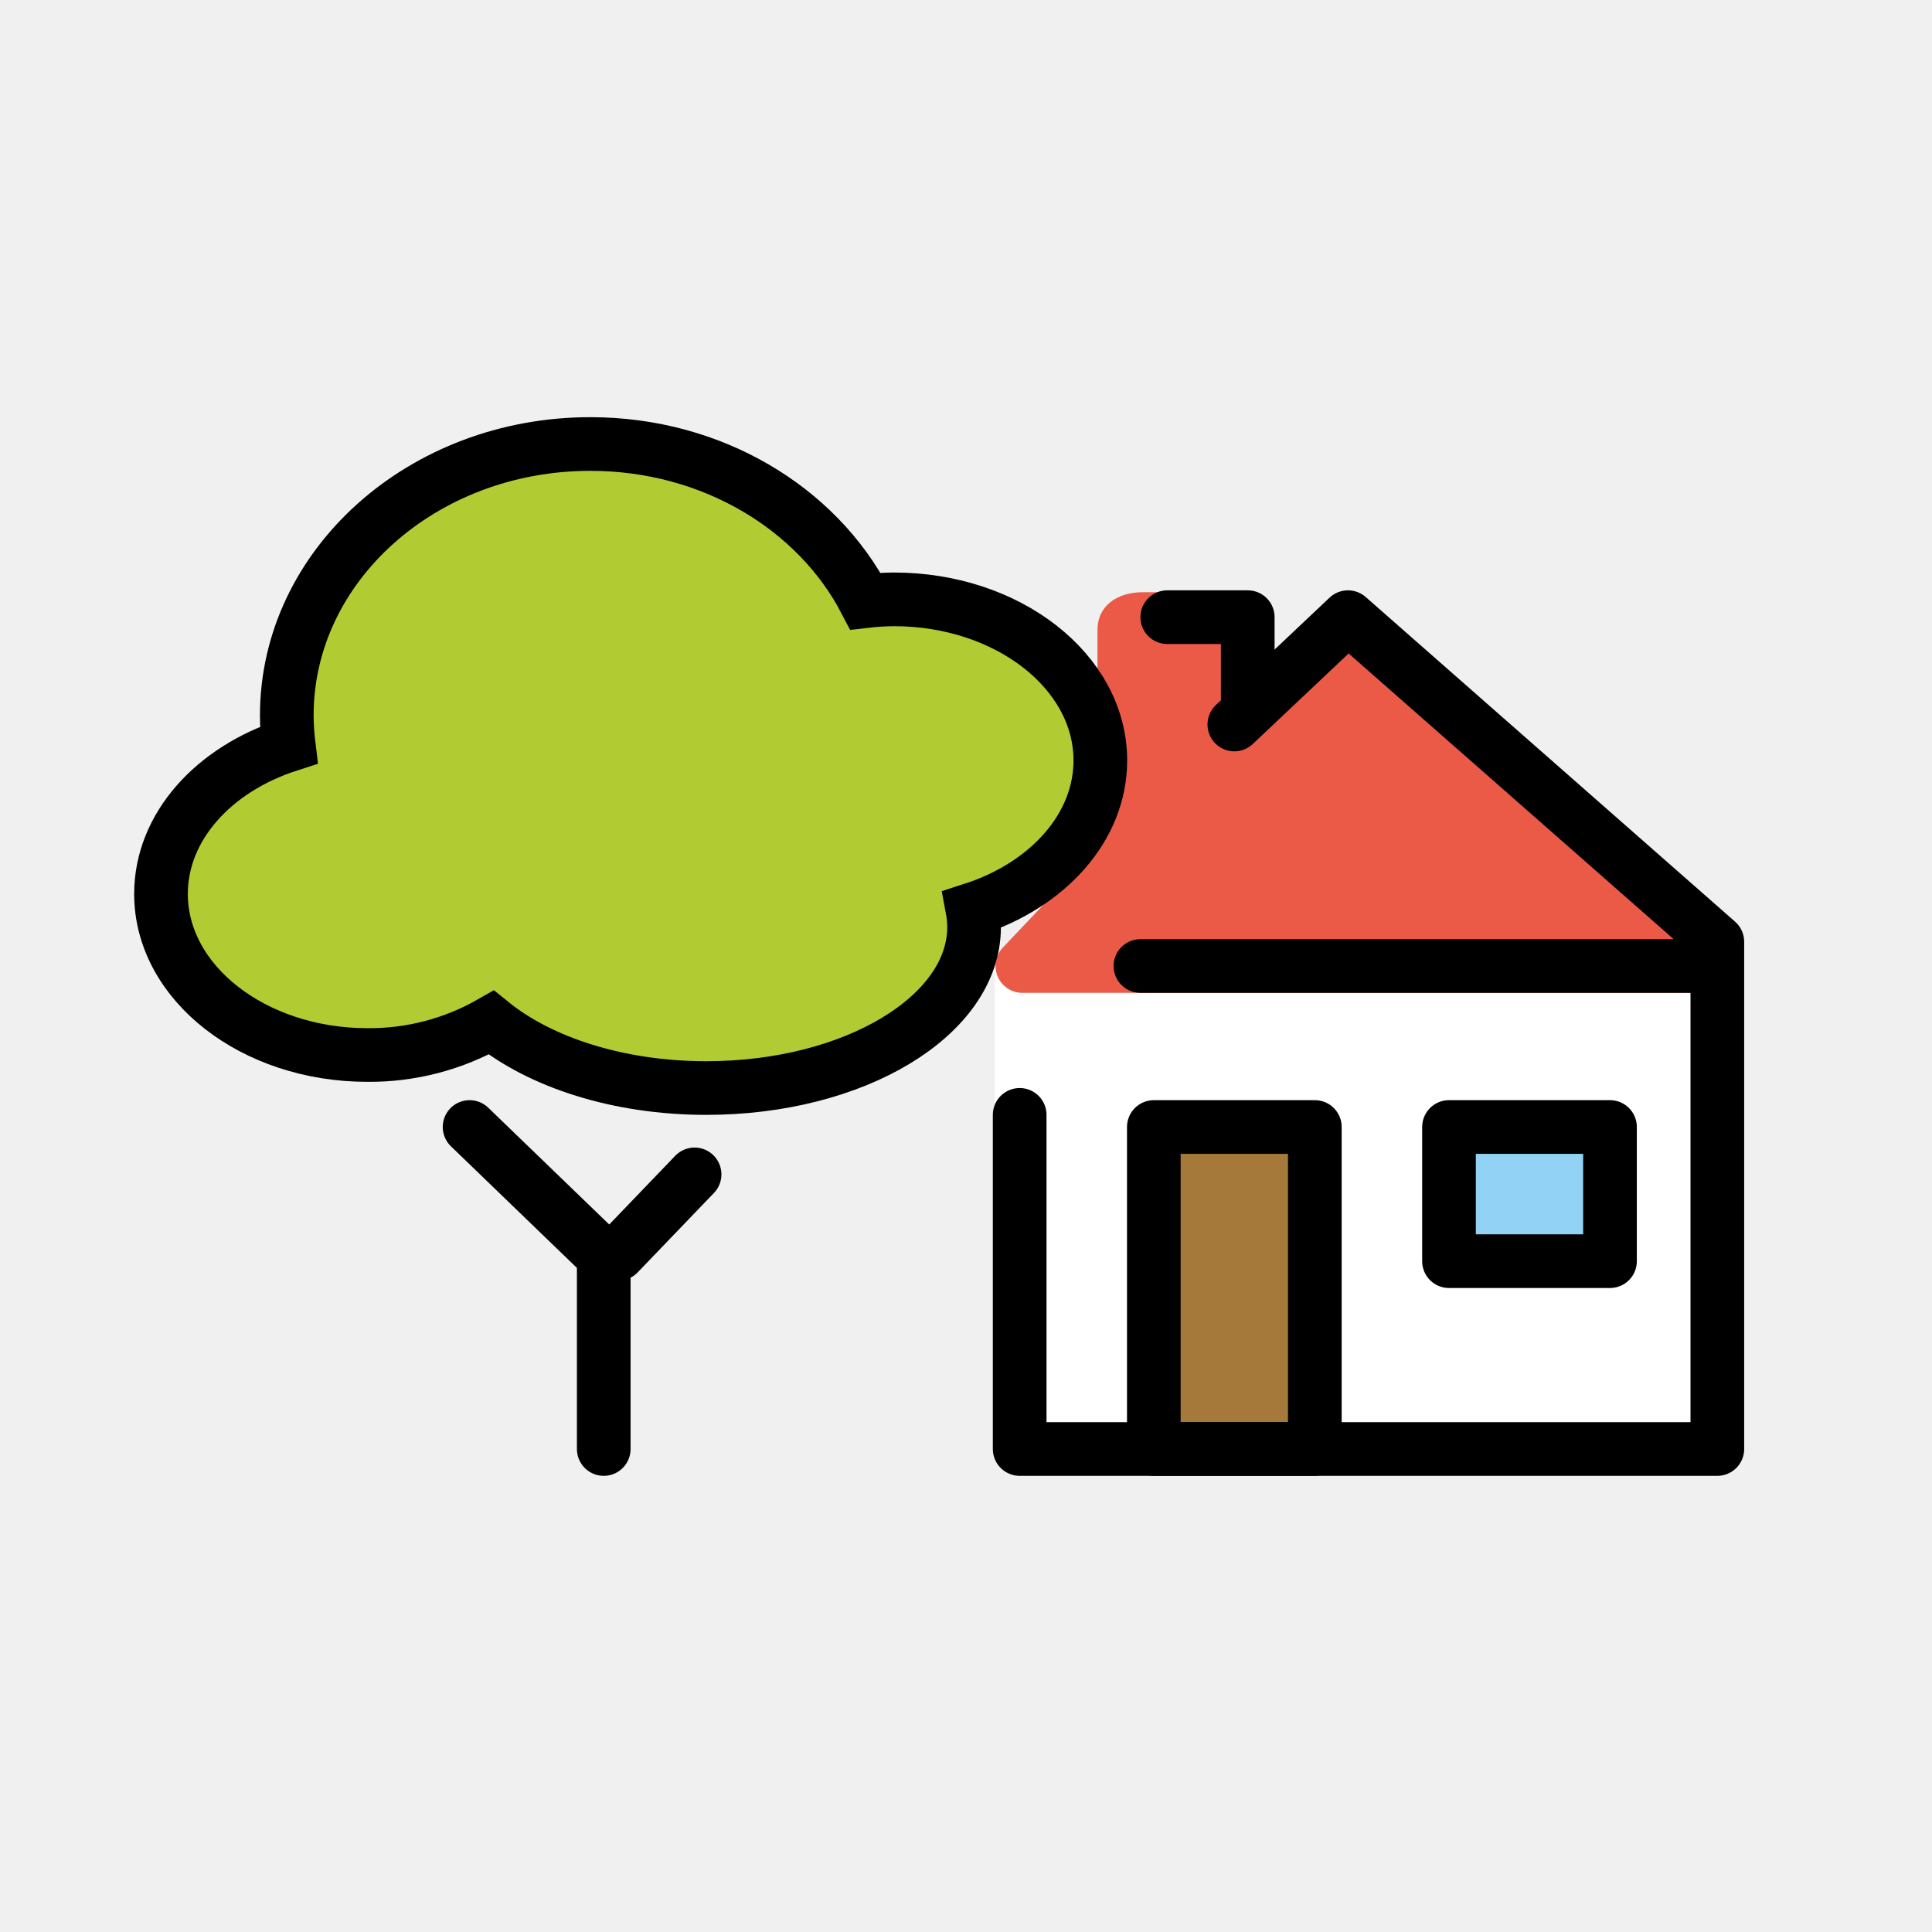
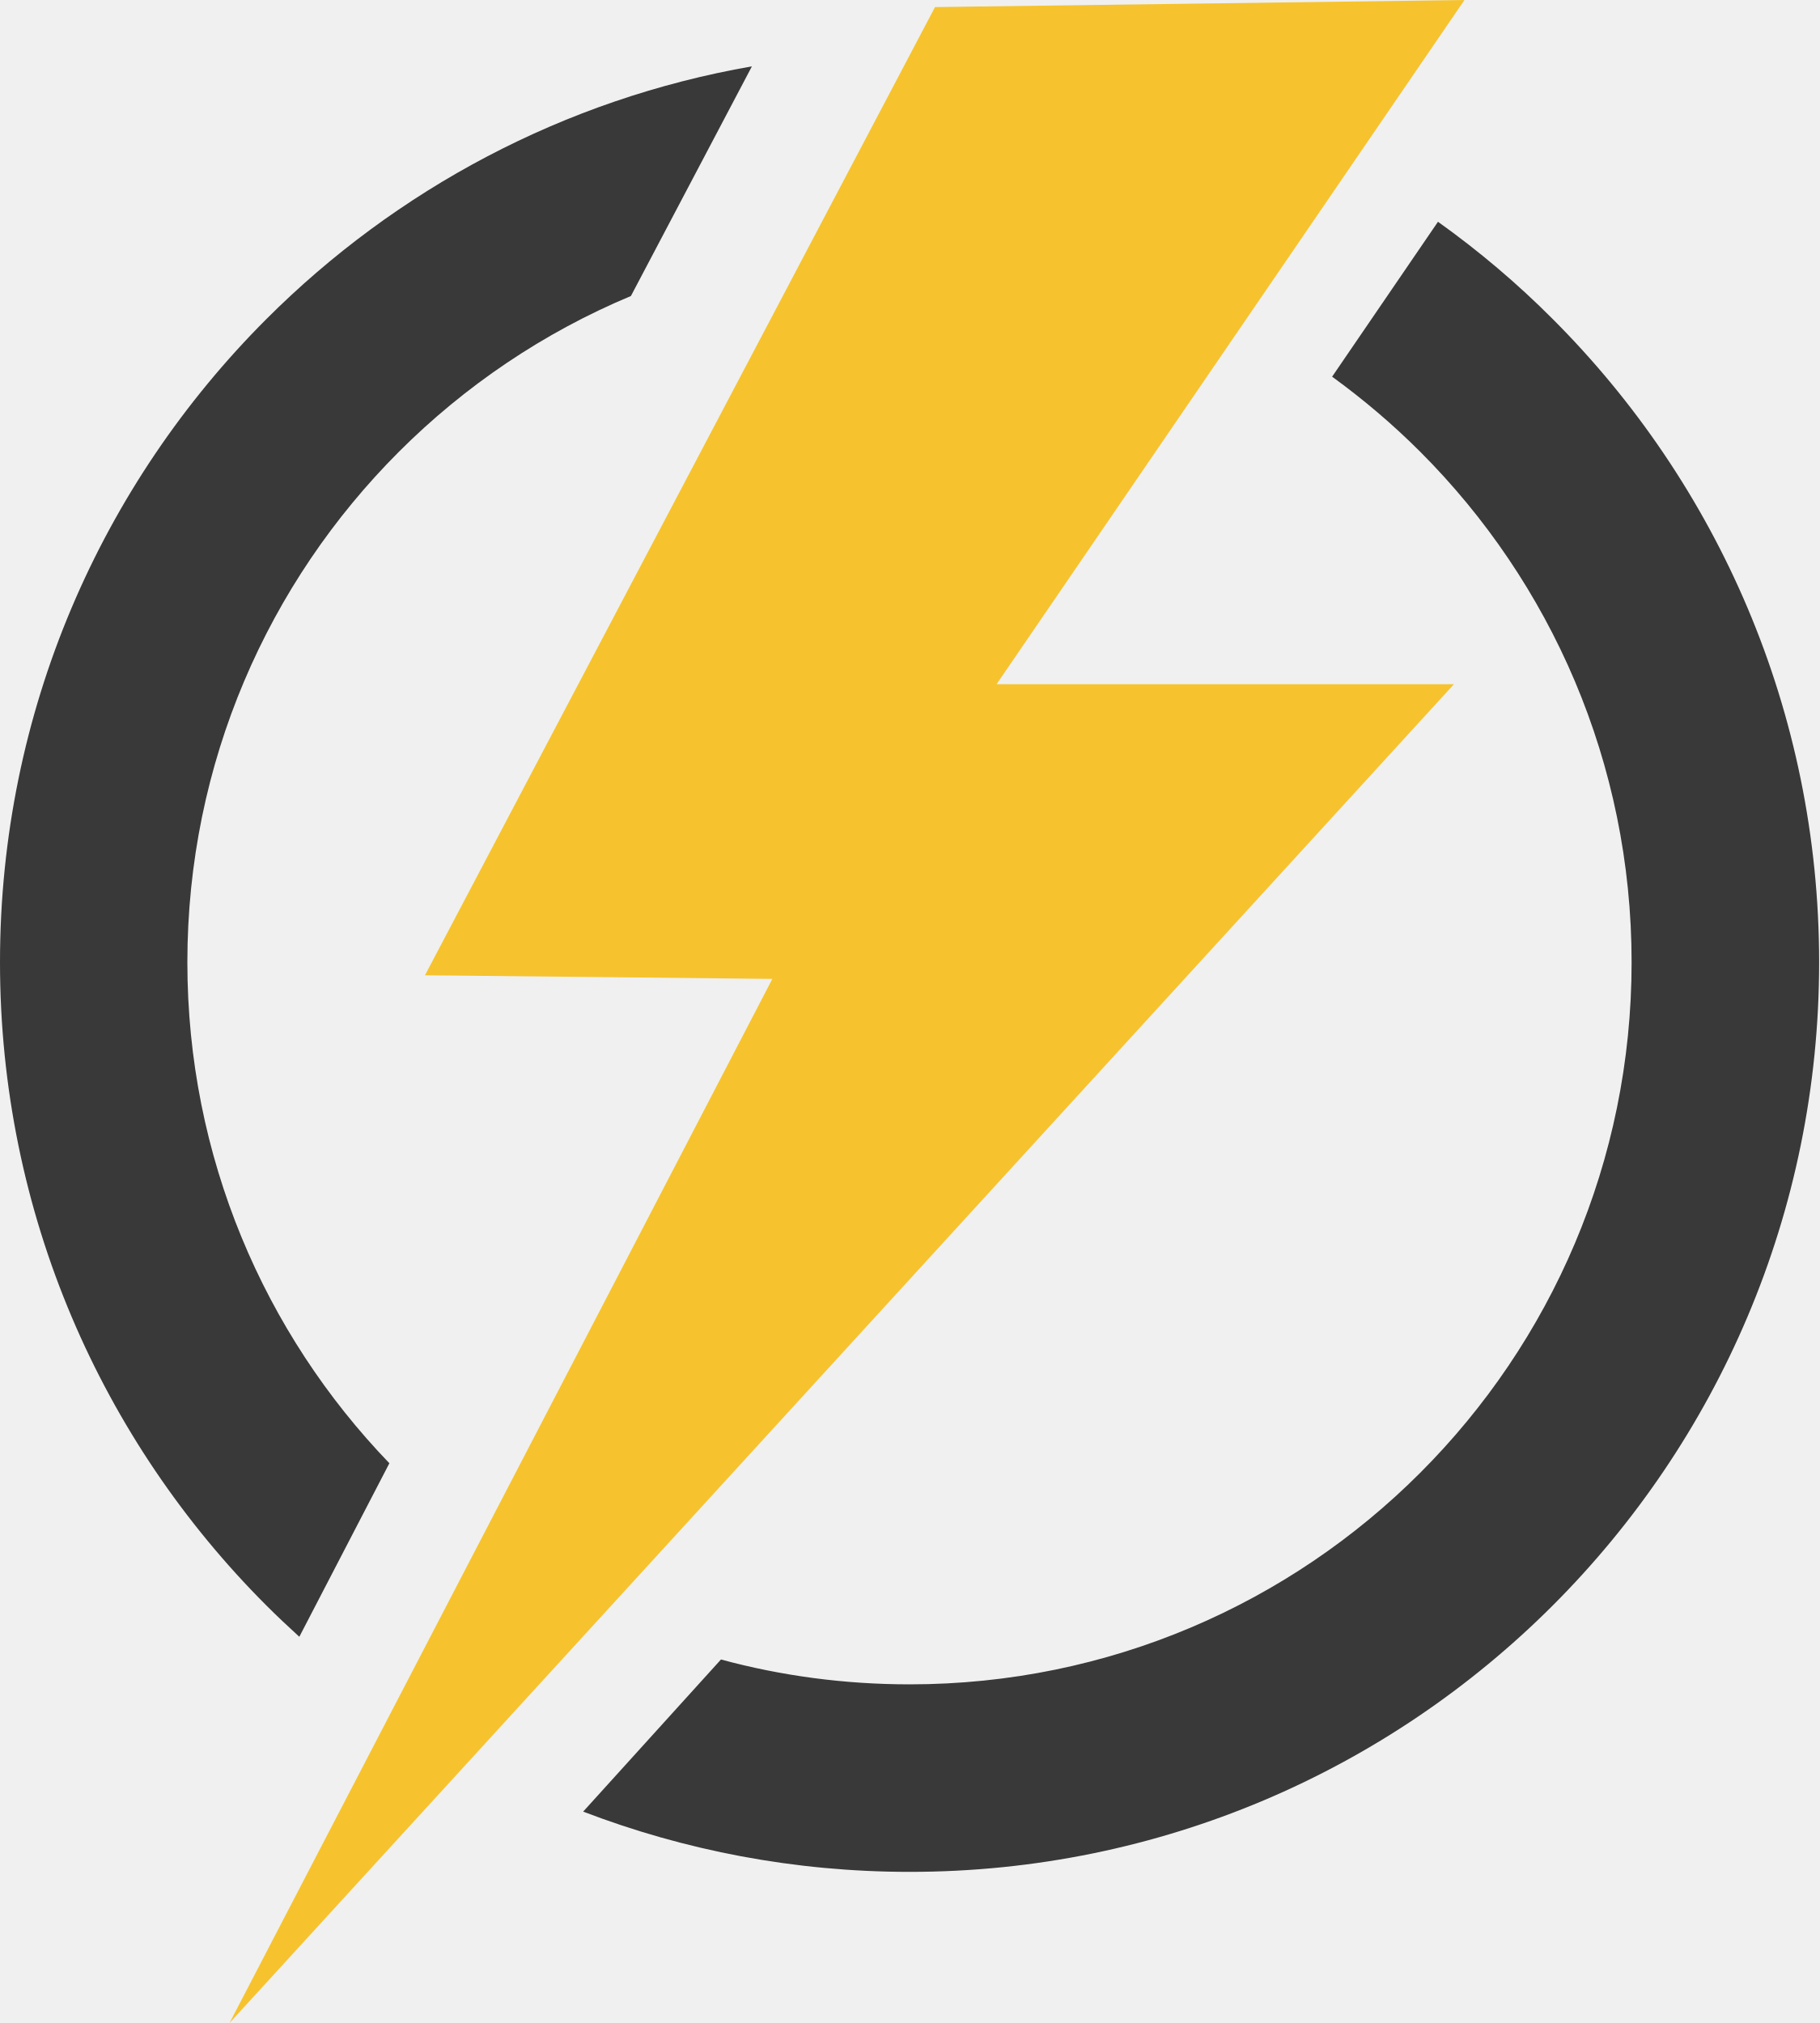
- <svg xmlns="http://www.w3.org/2000/svg" id="emoji" viewBox="0 0 72 72" version="1.1">
-   <g id="color">
-     <rect x="37.075" y="36.053" width="26.884" height="18.114" fill="#FFFFFF" />
-     <polygon fill="#EA5A47" stroke="#EA5A47" stroke-linecap="round" stroke-linejoin="round" stroke-miterlimit="10" stroke-width="2" points="50.235,23.2 38.1,36 63.5,36" />
-     <path fill="#EA5A47" d="M47.3,26l-6.4,6.059v-8.573c0-0.931,0.755-1.416,1.686-1.416h3.028 c0.931,0,1.686,0.485,1.686,1.416C47.3,23.486,47.3,26,47.3,26z" />
-     <rect x="43" y="42" width="6" height="12" fill="#A57939" />
-     <rect x="54" y="42" width="6" height="5" fill="#92D3F5" />
-     <path fill="#B1CC33" d="M41.006,28.339c0-3.312-3.445-6.003-7.694-6.003c-0.355,0.003-0.71,0.025-1.062,0.066 c-1.8-3.455-5.707-5.855-10.25-5.855c-6.248,0-11.312,4.529-11.312,10.114c0.001,0.369,0.025,0.738,0.07,1.104 C7.966,28.666,6,30.81,6,33.314c0,3.312,3.445,6.003,7.694,6.003c1.615,0.014,3.206-0.402,4.614-1.207 c1.818,1.477,4.726,2.438,8.015,2.438c5.511,0,9.978-2.688,9.978-6.003c-0.001-0.219-0.021-0.438-0.061-0.653 C39.036,32.99,41.006,30.845,41.006,28.339z" />
-   </g>
-   <g id="hair" />
-   <g id="skin" />
-   <g id="skin-shadow" />
-   <g id="line">
-     <polyline fill="none" stroke="#000000" stroke-linecap="round" stroke-linejoin="round" stroke-miterlimit="10" stroke-width="2" points="46,27 50.235,23 64,35.098 64,54 38,54 38,41.548" />
-     <rect x="43" y="42" width="6" height="12" fill="none" stroke="#000000" stroke-linecap="round" stroke-linejoin="round" stroke-miterlimit="10" stroke-width="2" />
-     <rect x="54" y="42" width="6" height="5" fill="none" stroke="#000000" stroke-linecap="round" stroke-linejoin="round" stroke-miterlimit="10" stroke-width="2" />
-     <polyline fill="none" stroke="#000000" stroke-linecap="round" stroke-linejoin="round" stroke-miterlimit="10" stroke-width="2" points="43.5,23 46.5,23 46.5,26" />
-     <path fill="none" stroke="#000000" stroke-miterlimit="10" stroke-width="2" d="M31.245,39.34" />
-     <polyline fill="none" stroke="#000000" stroke-linecap="round" stroke-linejoin="round" stroke-width="2" points="22.5,54 22.5,46.827 17.5,42" />
-     <line x1="23.041" x2="25.885" y1="46.727" y2="43.766" fill="none" stroke="#000000" stroke-linecap="round" stroke-linejoin="round" stroke-width="2" />
-     <path fill="none" stroke="#000000" stroke-linecap="round" stroke-miterlimit="10" stroke-width="2" d="M41.006,28.339 c0-3.312-3.445-6.003-7.694-6.003c-0.355,0.003-0.71,0.025-1.062,0.066c-1.8-3.455-5.707-5.855-10.25-5.855 c-6.248,0-11.312,4.529-11.312,10.114c0.001,0.369,0.025,0.738,0.07,1.104C7.966,28.666,6,30.81,6,33.314 c0,3.312,3.445,6.003,7.694,6.003c1.615,0.014,3.206-0.402,4.614-1.207c1.818,1.477,4.726,2.438,8.015,2.438 c5.511,0,9.978-2.688,9.978-6.003c-0.001-0.219-0.021-0.438-0.061-0.653 C39.036,32.99,41.006,30.845,41.006,28.339z" />
-     <line x1="63.5" x2="42.5" y1="36" y2="36" fill="none" stroke="#000000" stroke-linecap="round" stroke-linejoin="round" stroke-miterlimit="10" stroke-width="2" />
+ <svg xmlns="http://www.w3.org/2000/svg" version="1.1" id="Layer_1" x="0px" y="0px" viewBox="0 0 110.5 122.88" style="enable-background:new 0 0 110.5 122.88" xml:space="preserve">
+   <style type="text/css">
+ 	.st0{fill-rule:evenodd;clip-rule:evenodd;fill:#F6C32E;}
+ 	.st1{fill:#393939;}
+ </style>
+   <g>
+     <path class="st1" d="M87.34,13.47c2.49,1.78,4.82,3.75,6.97,5.91c10,10,16.18,23.81,16.18,39.07s-6.18,29.07-16.18,39.07 S70.5,113.7,55.25,113.7c-6.99,0-13.67-1.3-19.83-3.66l8.37-9.24c3.65,0.99,7.49,1.51,11.46,1.51c12.11,0,23.08-4.91,31.01-12.85 c7.94-7.94,12.84-18.9,12.84-31.01c0-12.11-4.91-23.08-12.84-31.01c-1.66-1.66-3.45-3.18-5.35-4.56L87.34,13.47L87.34,13.47z M18.18,99.42c-0.68-0.62-1.35-1.25-2-1.9C6.18,87.52,0,73.71,0,58.45s6.18-29.07,16.18-39.07c7.86-7.86,18.07-13.36,29.49-15.35 l-7.35,13.95c-5.31,2.22-10.09,5.46-14.09,9.46c-7.94,7.94-12.85,18.9-12.85,31.01c0,11.82,4.67,22.54,12.27,30.43L18.18,99.42 L18.18,99.42z" />
+     <polygon class="st0" points="88.95,0 56.79,0.43 25.81,59.24 46.91,59.46 13.94,122.88 88.31,41.56 60.53,41.56 88.95,0" />
  </g>
</svg>
